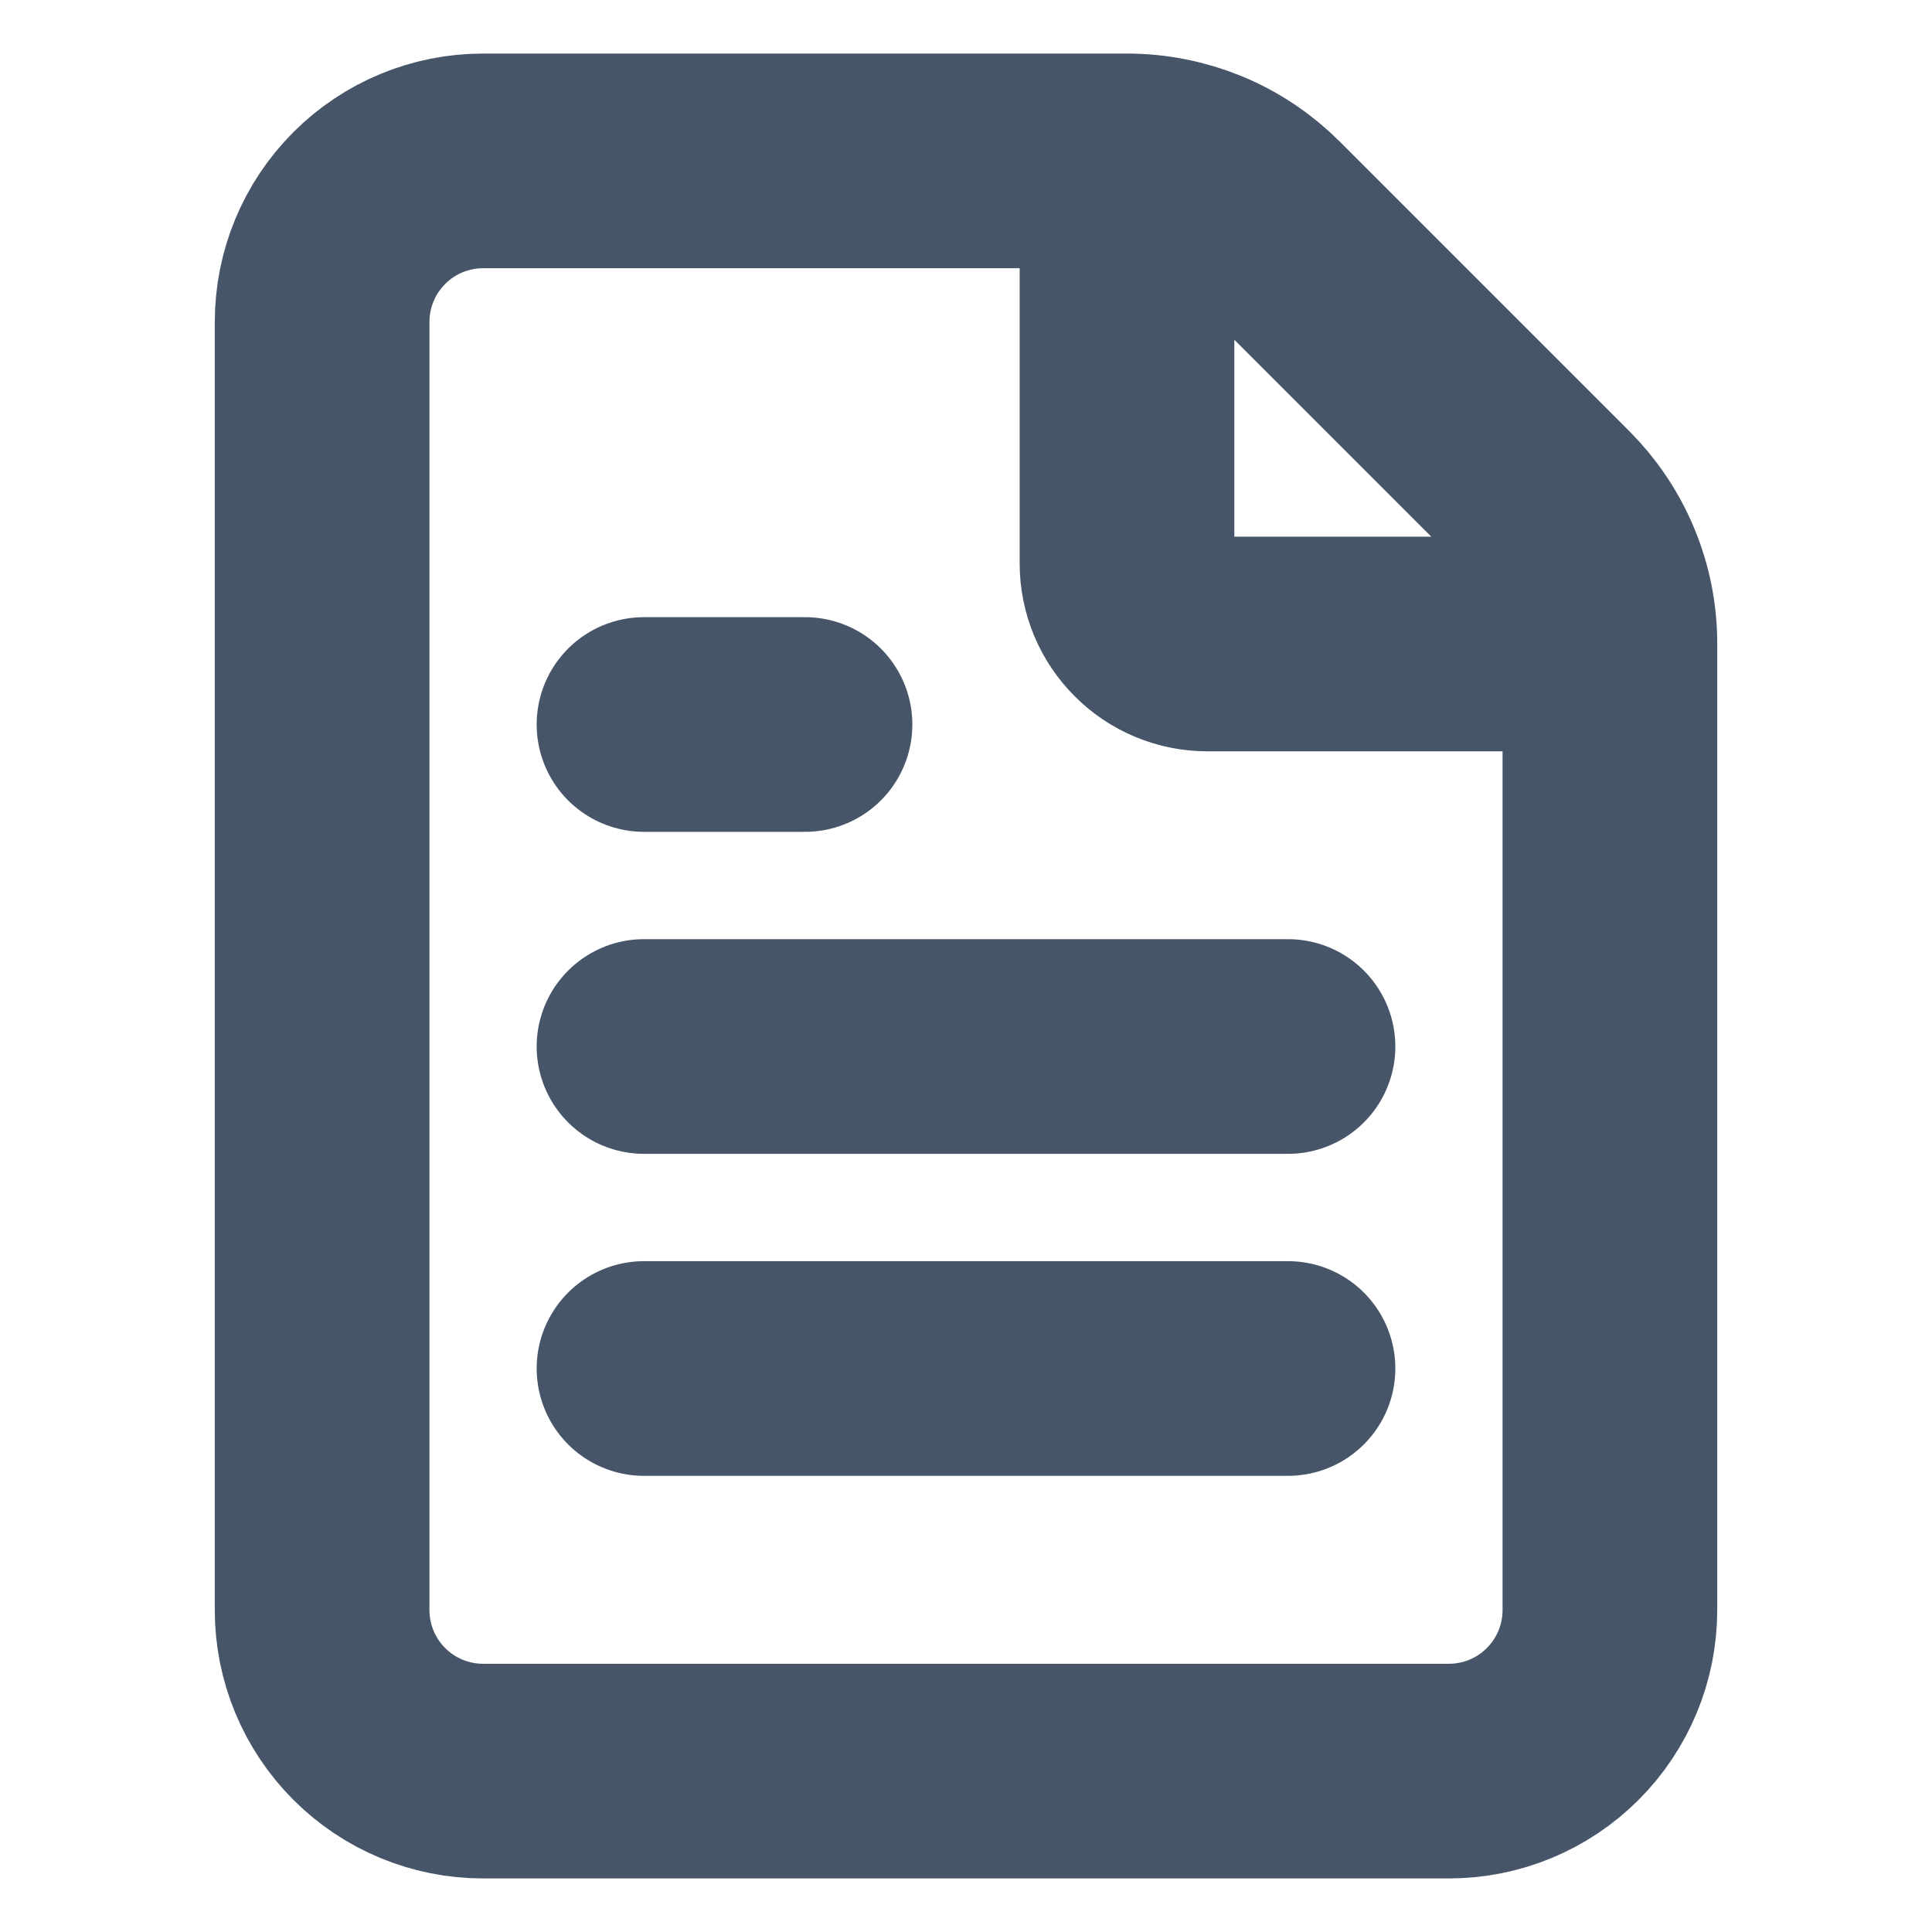
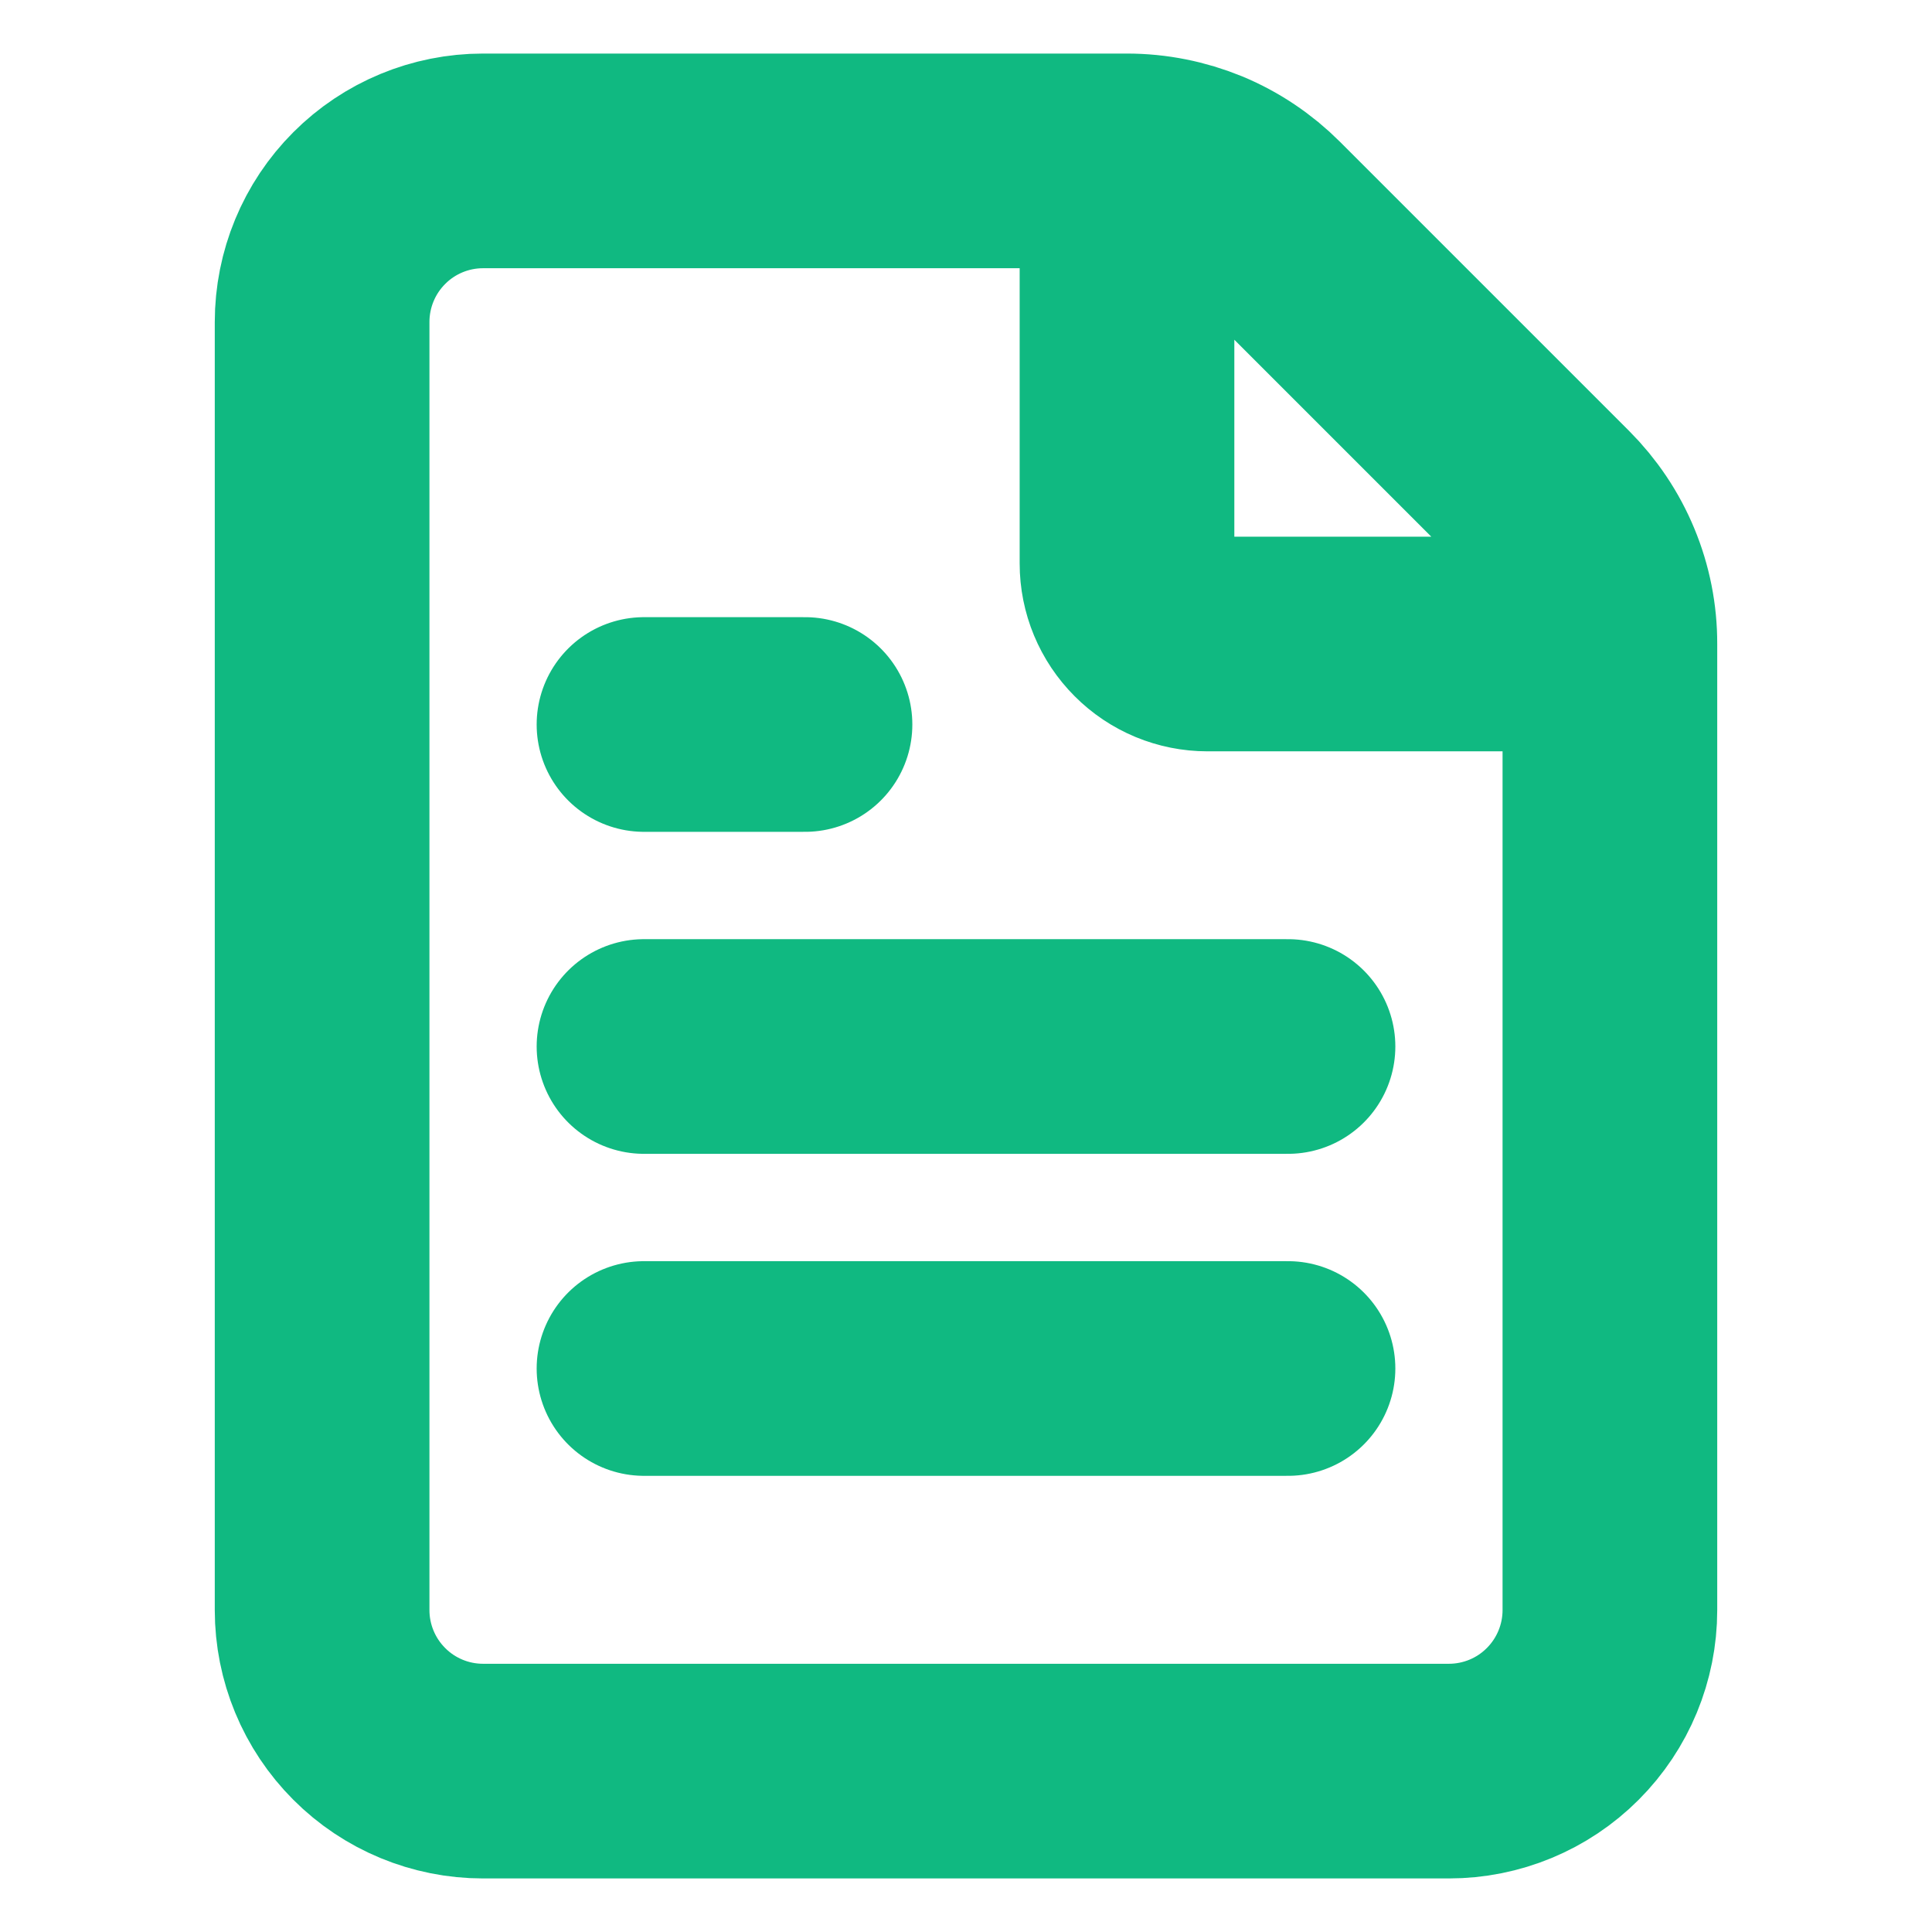
<svg xmlns="http://www.w3.org/2000/svg" preserveAspectRatio="none" overflow="visible" style="display: block;" width="18" height="18" viewBox="0 0 18 18" fill="none">
  <g id="file-text">
-     <path id="Vector" d="M10.5 1.499H4.5C4.103 1.499 3.721 1.657 3.44 1.939C3.159 2.22 3.001 2.602 3.001 3V15.001C3.001 15.398 3.159 15.78 3.44 16.061C3.721 16.343 4.103 16.501 4.5 16.501H13.499C13.897 16.501 14.279 16.343 14.56 16.061C14.841 15.78 14.999 15.398 14.999 15.001V6M10.5 1.499C10.737 1.499 10.972 1.546 11.192 1.636C11.411 1.727 11.61 1.861 11.778 2.029L14.469 4.72C14.637 4.888 14.771 5.087 14.862 5.307C14.953 5.526 15 5.762 14.999 6M10.5 1.499V5.25C10.5 5.449 10.579 5.639 10.72 5.78C10.86 5.921 11.051 6 11.25 6L14.999 6M7.5 6.75H6M12 9.75H6M12 12.75H6" stroke="#475569" stroke-width="2" stroke-linecap="round" />
+     <path id="Vector" d="M10.5 1.499H4.5C4.103 1.499 3.721 1.657 3.44 1.939C3.159 2.22 3.001 2.602 3.001 3V15.001C3.001 15.398 3.159 15.78 3.44 16.061C3.721 16.343 4.103 16.501 4.5 16.501H13.499C13.897 16.501 14.279 16.343 14.56 16.061C14.841 15.78 14.999 15.398 14.999 15.001V6M10.5 1.499C10.737 1.499 10.972 1.546 11.192 1.636C11.411 1.727 11.61 1.861 11.778 2.029L14.469 4.72C14.637 4.888 14.771 5.087 14.862 5.307C14.953 5.526 15 5.762 14.999 6M10.5 1.499V5.25C10.5 5.449 10.579 5.639 10.72 5.78C10.86 5.921 11.051 6 11.25 6L14.999 6M7.5 6.75H6M12 9.75H6M12 12.75H6" stroke="#10B981" stroke-width="2" stroke-linecap="round" />
  </g>
</svg>
